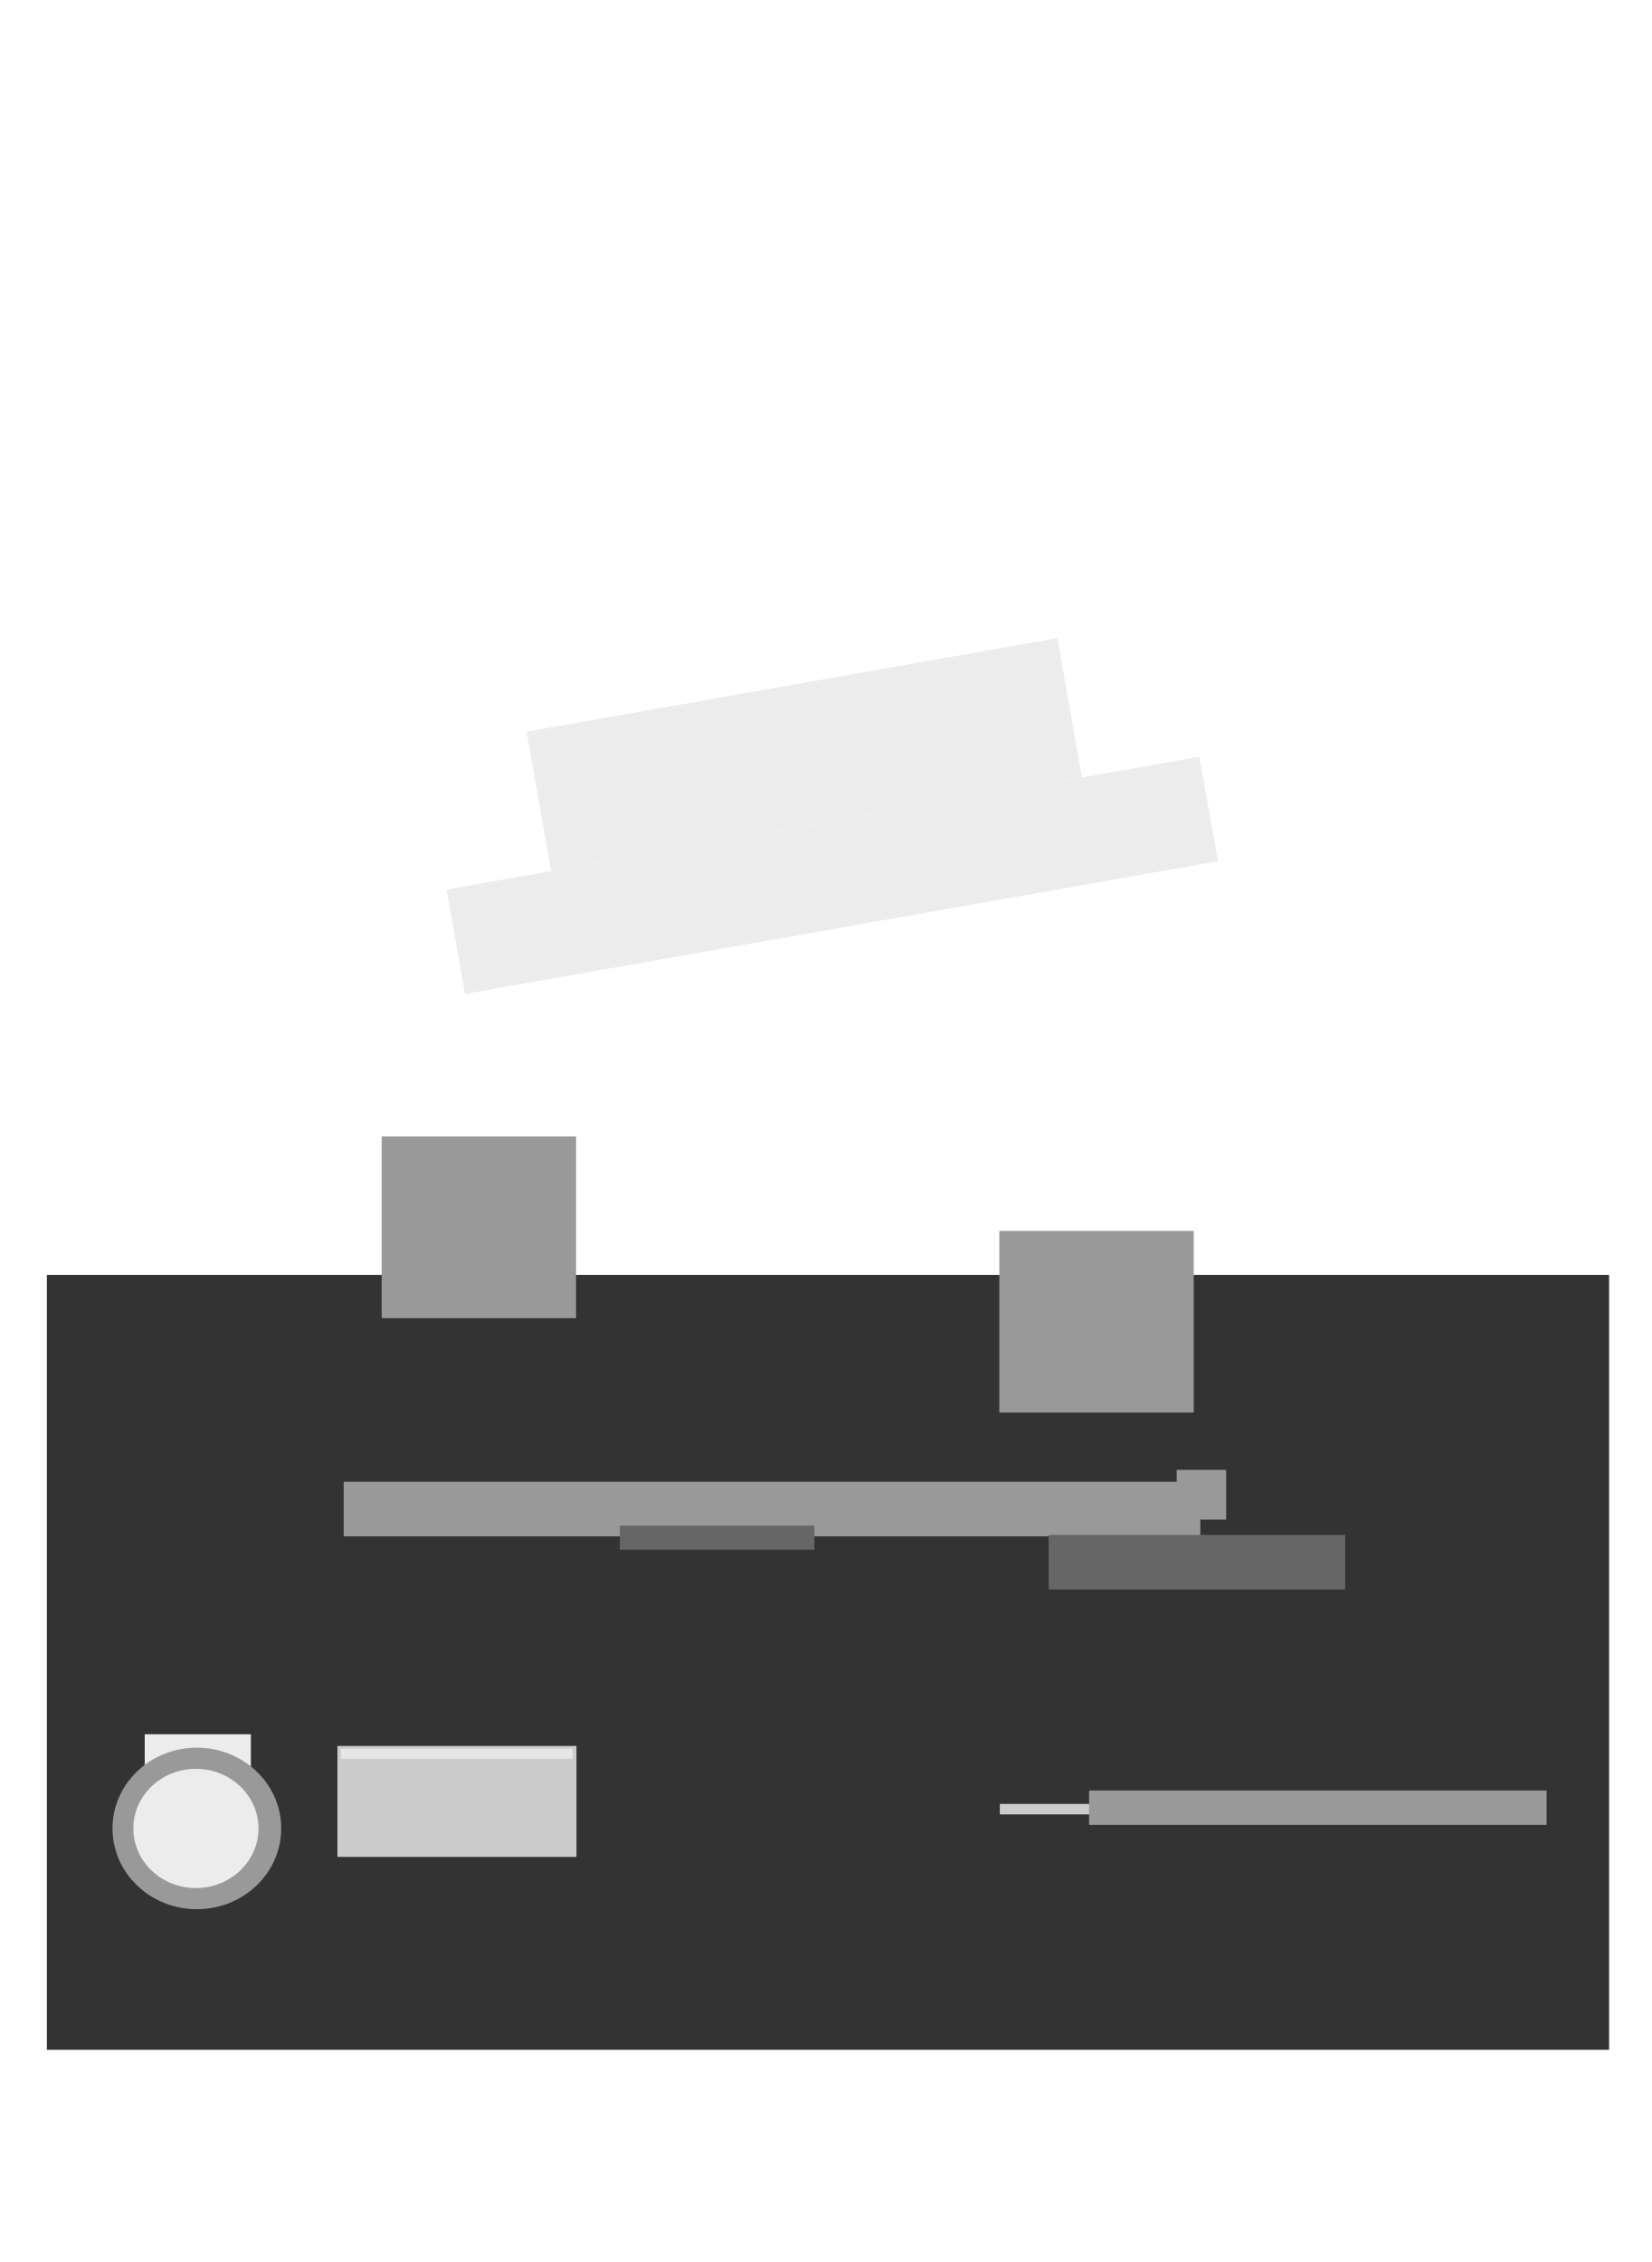
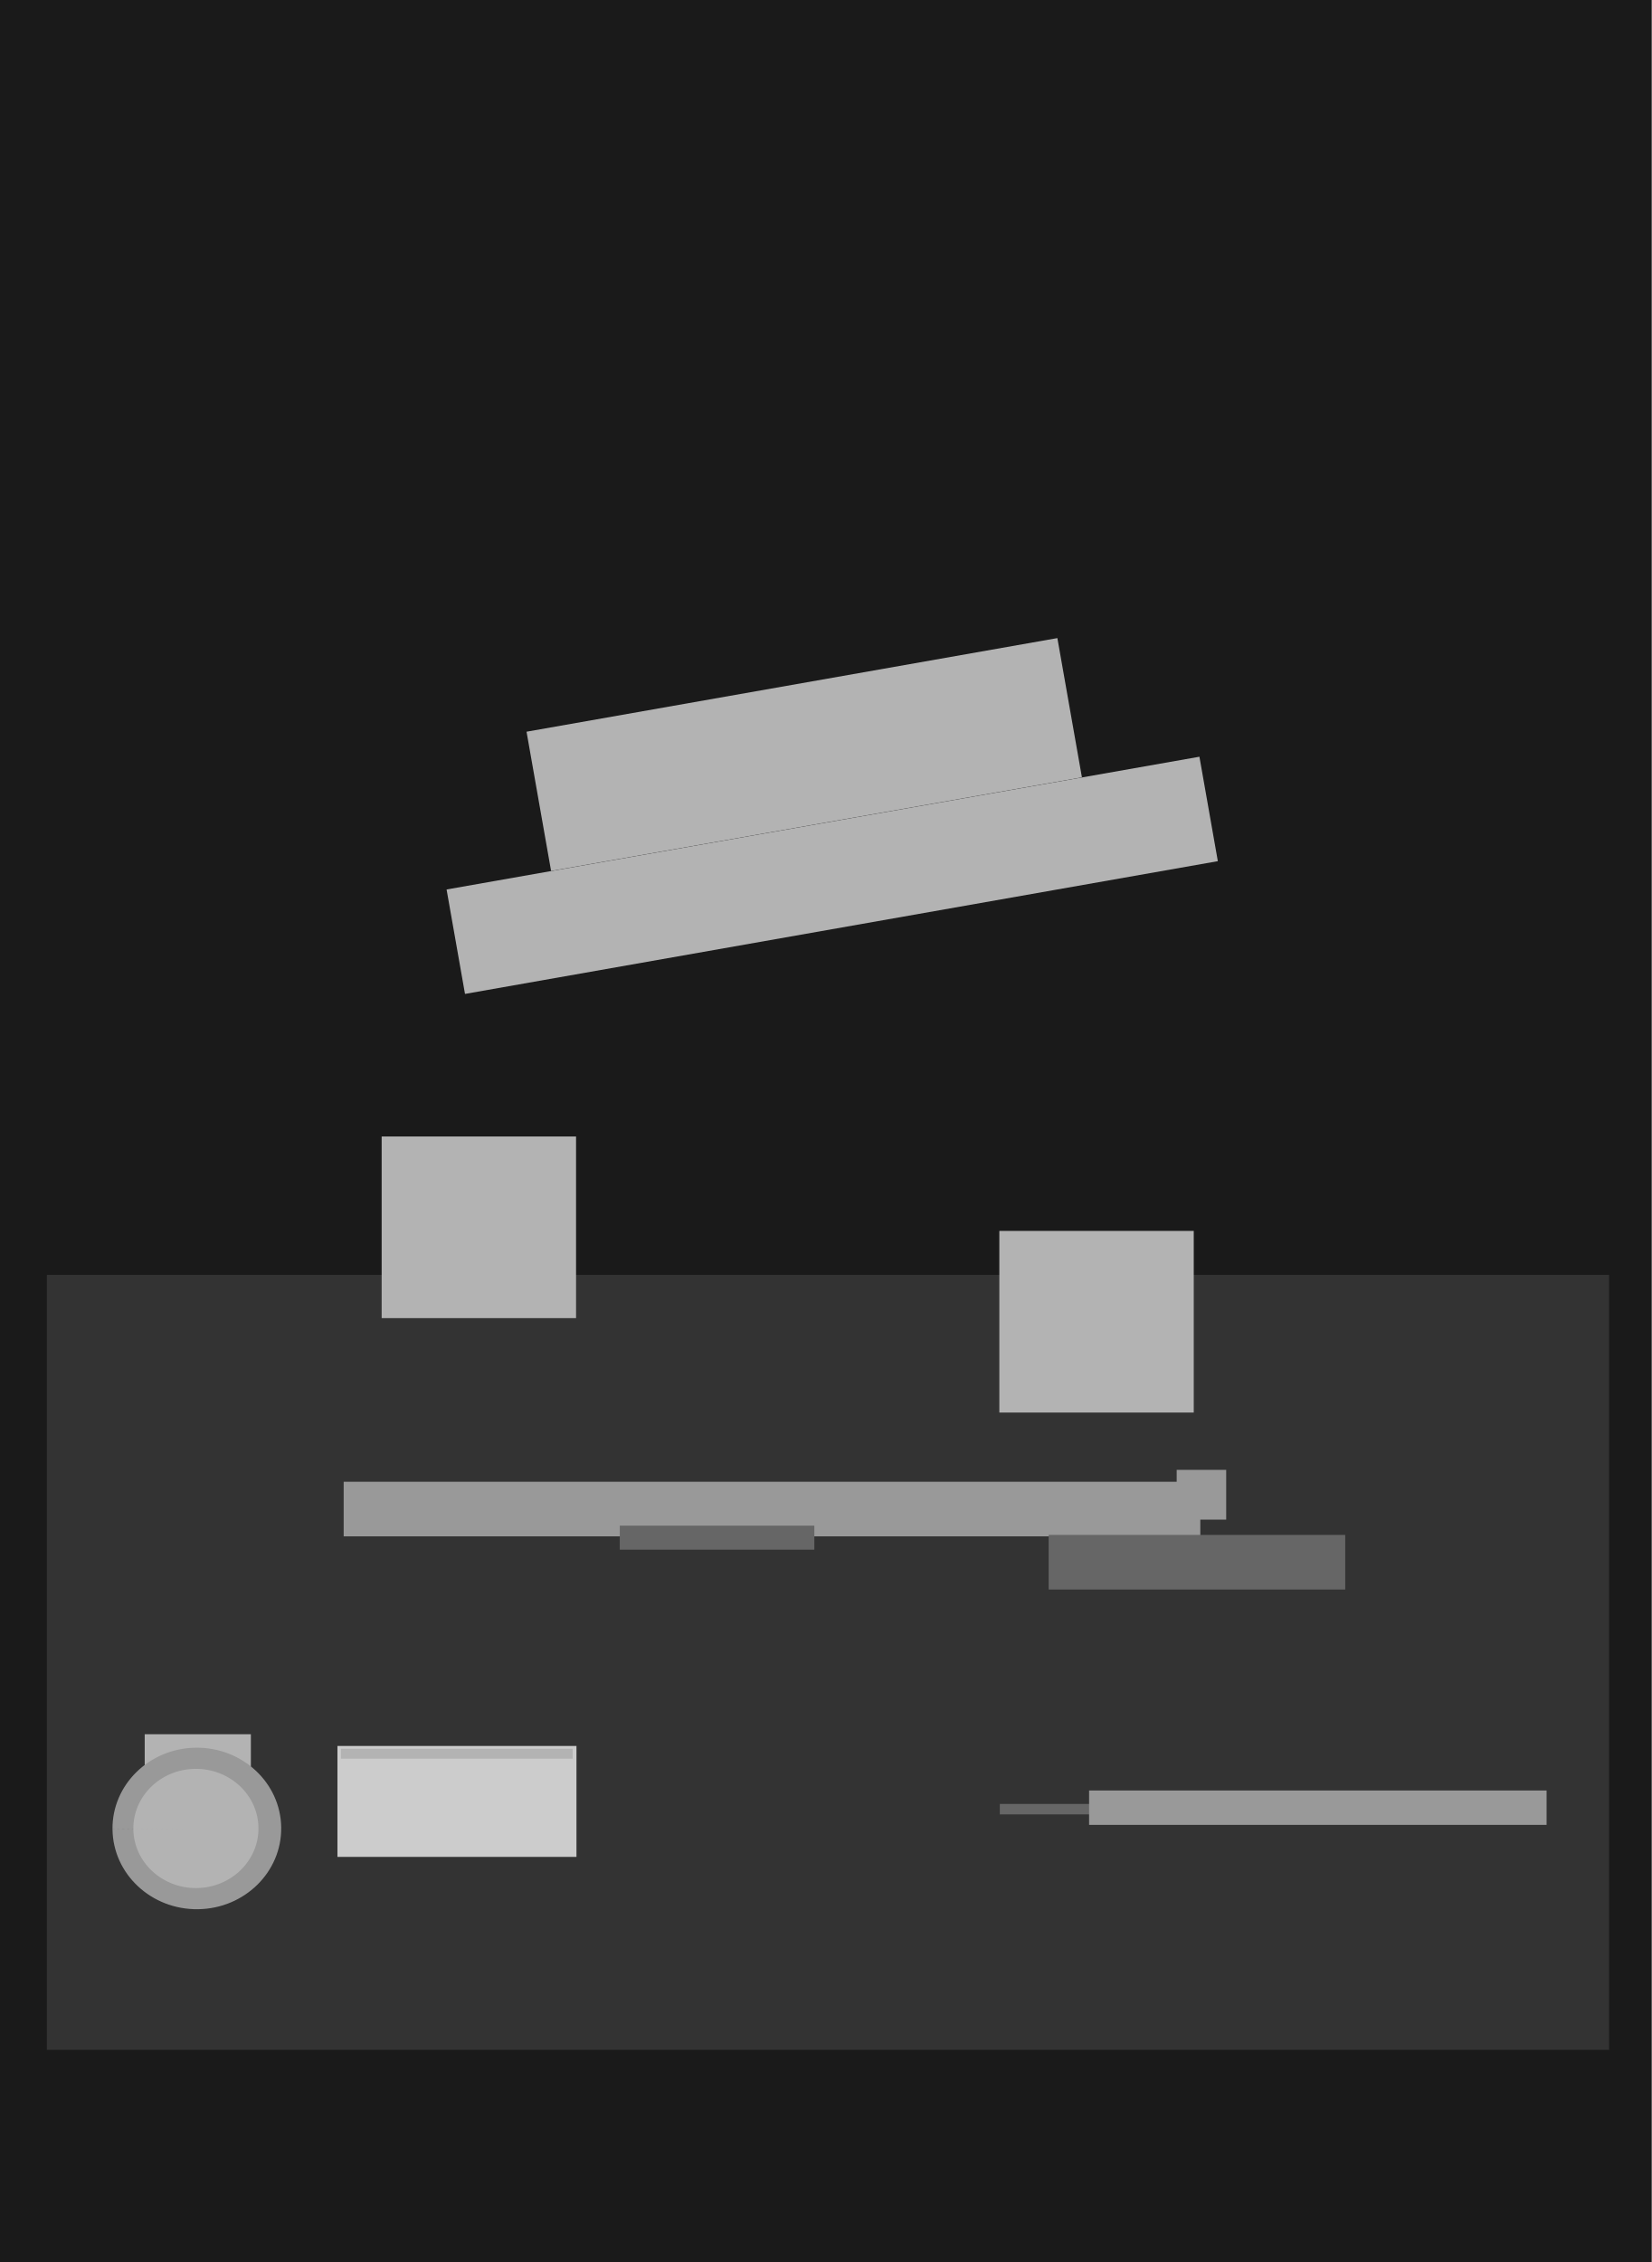
<svg xmlns="http://www.w3.org/2000/svg" width="260" height="356" viewBox="0 0 68.792 94.192" version="1.1" id="svg1">
  <defs id="defs1" />
  <g id="layer1">
-     <rect style="display:none;fill:#1a1a1a;stroke-width:0.265" id="rect1" width="68.787" height="94.216" x="0" y="0" />
-     <g id="g6">
-       <rect style="fill:#333333;stroke-width:2.584" id="rect2" width="65.059" height="32.269" x="1.952" y="53.088" ry="0" />
-       <g id="g9" transform="matrix(0.4396552,0,0,0.4277108,8.789706,68.75216)">
-         <rect style="fill:#cccccc;stroke-width:0.265" id="rect3" width="22.641" height="10.8" x="11.971" y="9.238" />
-         <rect style="fill:#e6e6e6;stroke-width:0.237" id="rect7" width="21.944" height="0.966" x="12.303" y="9.512" />
+     <g id="g1">
+       <rect style="display:inline;fill:#1a1a1a;stroke-width:0.265" id="rect1" width="68.787" height="94.216" x="0" y="0" />
+       <g id="g6">
+         <rect style="fill:#333333;stroke-width:2.584" id="rect2" width="65.059" height="32.269" x="1.952" y="53.088" ry="0" />
+         <g id="g9" transform="matrix(0.4396552,0,0,0.4277108,8.789706,68.75216)">
+           <rect style="fill:#cccccc;stroke-width:0.265" id="rect3" width="22.641" height="10.8" x="11.971" y="9.238" />
+           <rect style="fill:#b3b3b3;stroke-width:0.237" id="rect7" width="21.944" height="0.966" x="12.303" y="9.512" />
+         </g>
+         <g id="g10" transform="matrix(0.7142857,0,0,0.4782609,19.88949,50.47453)">
+           <rect style="fill:#666666;stroke-width:0.265" id="rect9" width="31.358" height="0.911" x="30.448" y="51.527" />
+           <rect style="fill:#999999;stroke-width:0.265" id="rect10" width="26.674" height="2.993" x="35.652" y="50.356" />
+         </g>
+         <g id="g2" transform="matrix(0.6067416,0,0,0.6153846,-1.39475,38.9854)">
+           <rect style="fill:#b3b3b3;stroke-width:0.315" id="rect11" width="7.287" height="2.212" x="12.231" y="53.999" />
+           <path style="fill:#999999;stroke-width:0.265" id="path10" d="m 10.02,60.443 a 5.79,5.465 0 0 1 5.717,-5.533 5.79,5.465 0 0 1 5.863,5.395 5.79,5.465 0 0 1 -5.715,5.534 5.79,5.465 0 0 1 -5.864,-5.394 l 5.79,-0.071 z" />
+           <path style="fill:#b3b3b3;stroke-width:0.36" id="path11" d="m 11.451,60.425 a 4.294,4.034 0 0 1 4.24,-4.084 4.294,4.034 0 0 1 4.348,3.982 4.294,4.034 0 0 1 -4.238,4.085 4.294,4.034 0 0 1 -4.349,-3.981 l 4.294,-0.052 z" />
+         </g>
+         <g id="g5" transform="matrix(1.300142,0,0,1.456334,-21.88982,-20.91901)">
+           <rect style="fill:#999999;stroke-width:2.633" id="rect4" width="27.439" height="1.561" x="27.845" y="56.732" />
+           <rect style="fill:#666666;stroke-width:1.549" id="rect4-0" width="9.499" height="1.561" x="50.427" y="58.252" />
+           <rect style="fill:#999999;fill-opacity:1;stroke-width:0.604" id="rect4-0-0" width="1.586" height="1.423" x="54.527" y="56.392" />
+           <rect style="fill:#666666;fill-opacity:1;stroke-width:0.832" id="rect4-0-0-6" width="6.232" height="0.687" x="36.689" y="57.987" />
+         </g>
      </g>
-       <g id="g10" transform="matrix(0.7142857,0,0,0.4782609,19.88949,50.47453)">
-         <rect style="fill:#cccccc;stroke-width:0.265" id="rect9" width="31.358" height="0.911" x="30.448" y="51.527" />
-         <rect style="fill:#999999;stroke-width:0.265" id="rect10" width="26.674" height="2.993" x="35.652" y="50.356" />
-       </g>
-       <g id="g2" transform="matrix(0.6067416,0,0,0.6153846,-1.39475,38.9854)">
-         <rect style="fill:#ececec;stroke-width:0.315" id="rect11" width="7.287" height="2.212" x="12.231" y="53.999" />
-         <path style="fill:#999999;stroke-width:0.265" id="path10" d="m 10.02,60.443 a 5.79,5.465 0 0 1 5.717,-5.533 5.79,5.465 0 0 1 5.863,5.395 5.79,5.465 0 0 1 -5.715,5.534 5.79,5.465 0 0 1 -5.864,-5.394 l 5.79,-0.071 z" />
-         <path style="fill:#ececec;stroke-width:0.36" id="path11" d="m 11.451,60.425 a 4.294,4.034 0 0 1 4.24,-4.084 4.294,4.034 0 0 1 4.348,3.982 4.294,4.034 0 0 1 -4.238,4.085 4.294,4.034 0 0 1 -4.349,-3.981 l 4.294,-0.052 z" />
-       </g>
-       <g id="g5" transform="matrix(1.300142,0,0,1.456334,-21.88982,-20.91901)">
-         <rect style="fill:#999999;stroke-width:2.633" id="rect4" width="27.439" height="1.561" x="27.845" y="56.732" />
-         <rect style="fill:#666666;stroke-width:1.549" id="rect4-0" width="9.499" height="1.561" x="50.427" y="58.252" />
-         <rect style="fill:#999999;fill-opacity:1;stroke-width:0.604" id="rect4-0-0" width="1.586" height="1.423" x="54.527" y="56.392" />
-         <rect style="fill:#666666;fill-opacity:1;stroke-width:0.832" id="rect4-0-0-6" width="6.232" height="0.687" x="36.689" y="57.987" />
-       </g>
-     </g>
-     <g id="g16-4-0-2" transform="matrix(4,0,0,4,-159.7866,-4.994872)" style="display:inline">
-       <g id="g9-8-8-3" transform="translate(3.044138,-6.574236)">
-         <rect style="fill:#999999;stroke-width:0.19" id="rect6-6-7-2" width="2.024" height="1.891" x="47.307" y="20.637" />
-         <rect style="fill:#999999;stroke-width:0.19" id="rect7-3-7-2" width="2.024" height="1.891" x="40.876" y="19.654" />
-       </g>
-       <g id="g14-0-8-1" transform="rotate(-10,64.85525,-1.440403)">
-         <rect style="fill:#ececec;stroke-width:0.265" id="rect12-2-3-6" width="5.612" height="1.472" x="43.934" y="5.336" />
-         <rect style="fill:#ececec;stroke-width:0.265" id="rect13-4-8-8" width="7.959" height="1.104" x="42.829" y="6.809" />
+       <g id="g16-4-0-2" transform="matrix(4,0,0,4,-159.7866,-4.994872)" style="display:inline;fill:#b3b3b3">
+         <g id="g9-8-8-3" transform="translate(3.044138,-6.574236)" style="fill:#b3b3b3">
+           <rect style="fill:#b3b3b3;stroke-width:0.19" id="rect6-6-7-2" width="2.024" height="1.891" x="47.307" y="20.637" />
+           <rect style="fill:#b3b3b3;stroke-width:0.19" id="rect7-3-7-2" width="2.024" height="1.891" x="40.876" y="19.654" />
+         </g>
+         <g id="g14-0-8-1" transform="rotate(-10,64.85525,-1.440403)" style="fill:#b3b3b3">
+           <rect style="fill:#b3b3b3;stroke-width:0.265" id="rect12-2-3-6" width="5.612" height="1.472" x="43.934" y="5.336" />
+           <rect style="fill:#b3b3b3;stroke-width:0.265" id="rect13-4-8-8" width="7.959" height="1.104" x="42.829" y="6.809" />
+         </g>
      </g>
    </g>
  </g>
</svg>
